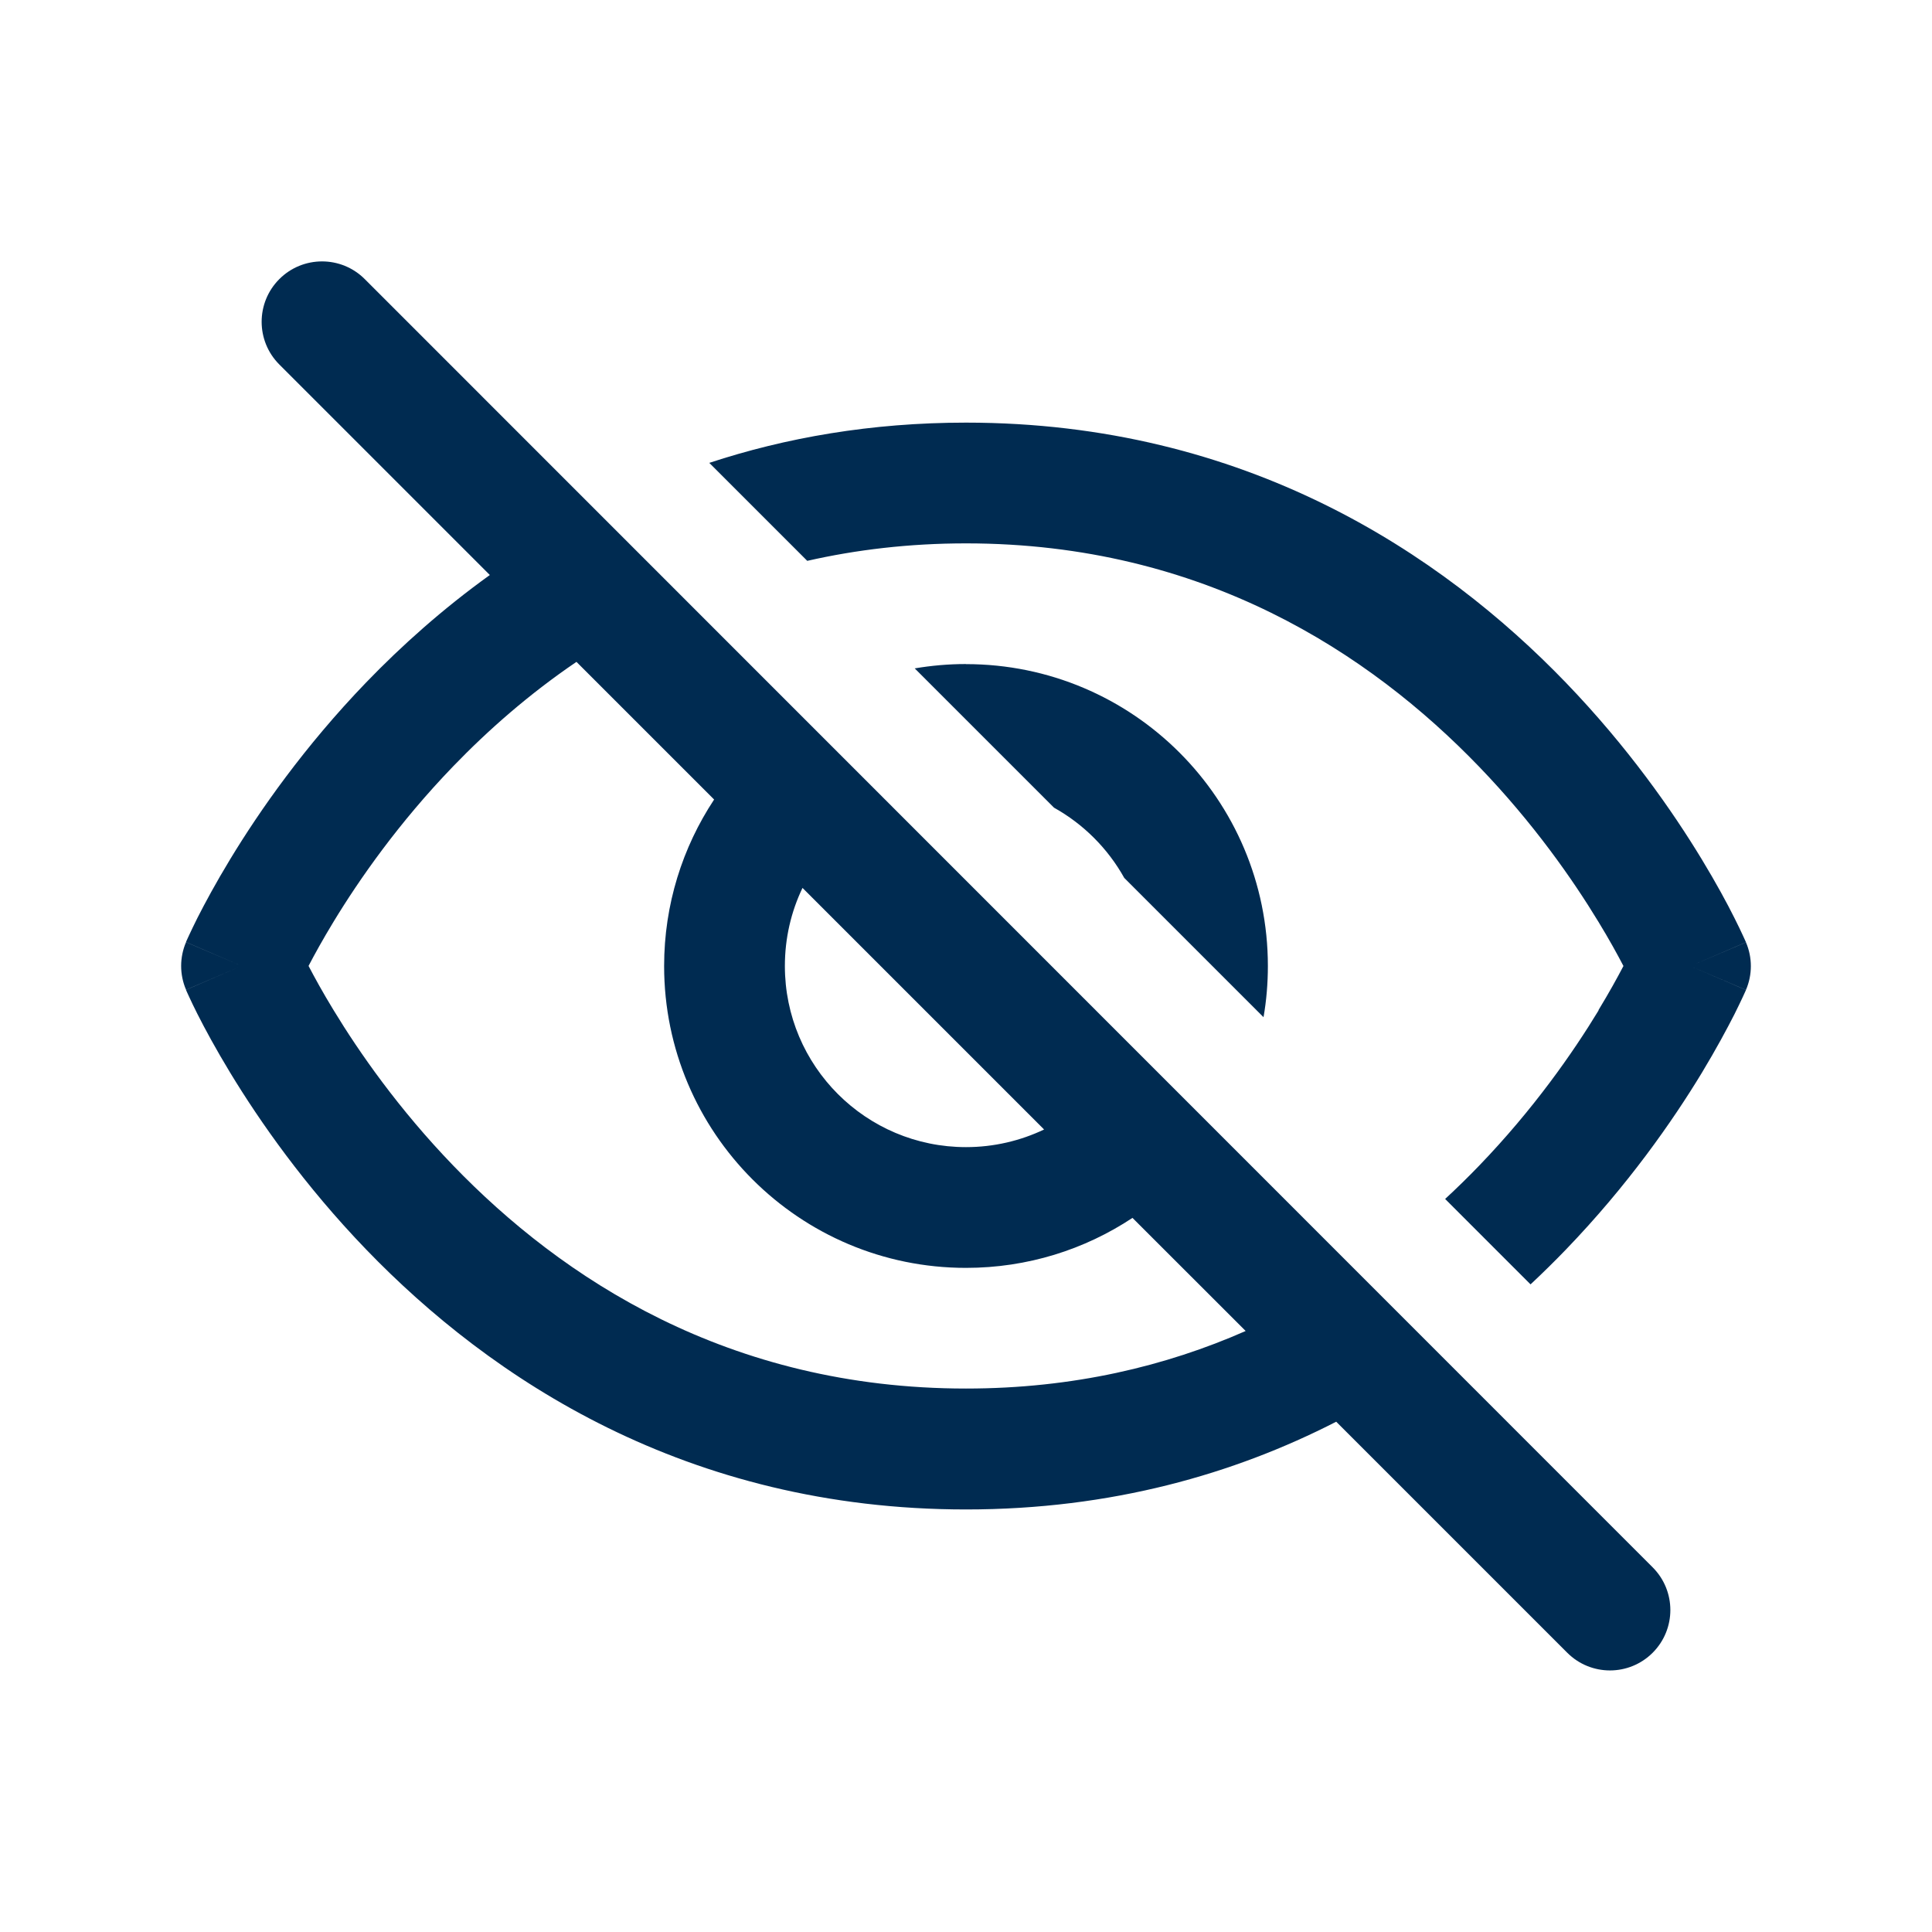
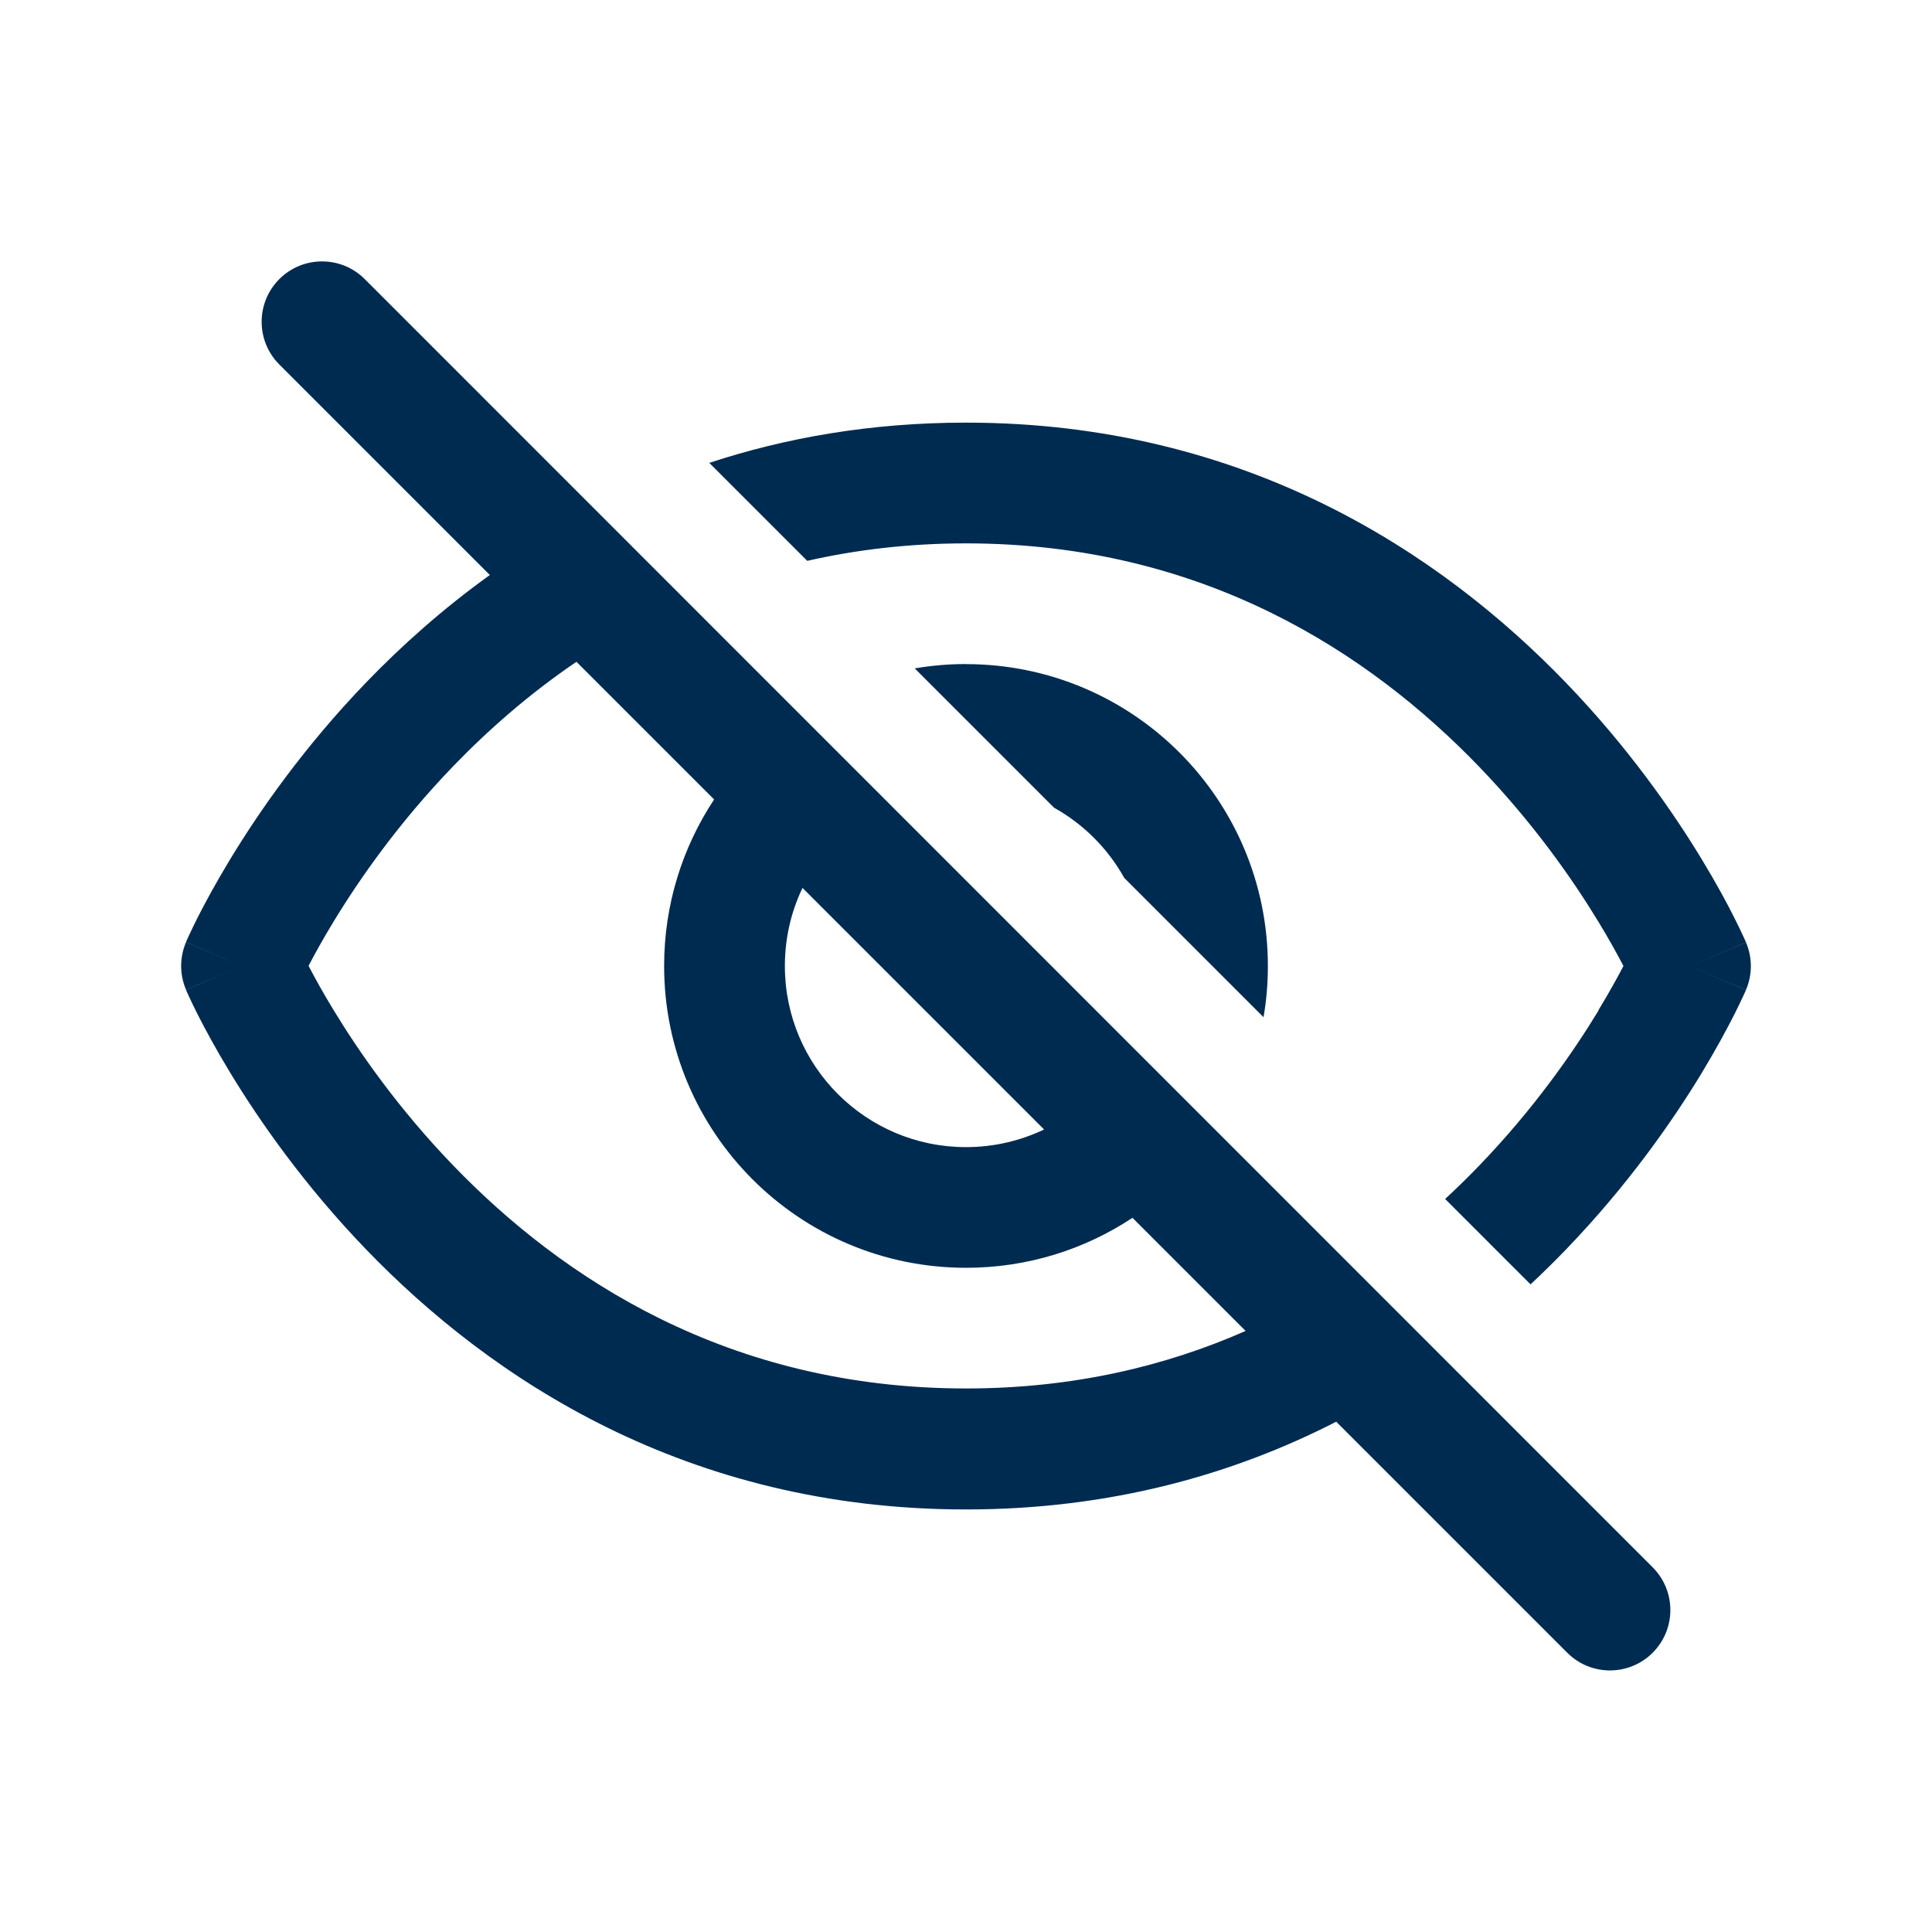
<svg xmlns="http://www.w3.org/2000/svg" width="24" height="24" viewBox="0 0 24 24" fill="none">
-   <path fill-rule="evenodd" clip-rule="evenodd" d="M20.53,19.47c0.293,0.293 0.293,0.768 0,1.061c-0.293,0.293 -0.768,0.293 -1.061,0l-2.87,-2.87c-1.266,0.649 -2.792,1.09 -4.599,1.09c-3.474,0 -5.907,-1.628 -7.451,-3.229c-0.77,-0.799 -1.325,-1.596 -1.688,-2.194c-0.182,-0.3 -0.317,-0.551 -0.408,-0.731c-0.045,-0.09 -0.08,-0.162 -0.103,-0.213c-0.012,-0.025 -0.021,-0.046 -0.028,-0.061l-0.008,-0.018l-0.002,-0.006l-0.001,-0.002l-0,-0.001c-0,-0 -0,-0.001 0.689,-0.296l-0.689,0.295c-0.081,-0.189 -0.081,-0.402 0,-0.591l0.689,0.295c-0.689,-0.295 -0.689,-0.296 -0.689,-0.296l0,-0.001l0.001,-0.002l0.002,-0.006l0.008,-0.018c0.007,-0.015 0.016,-0.035 0.028,-0.061c0.024,-0.051 0.058,-0.123 0.103,-0.213c0.091,-0.179 0.226,-0.431 0.408,-0.731c0.363,-0.598 0.918,-1.395 1.688,-2.194c0.439,-0.455 0.949,-0.912 1.536,-1.334l-2.615,-2.615c-0.293,-0.293 -0.293,-0.768 0,-1.061c0.293,-0.293 0.768,-0.293 1.061,0zM15.475,16.535l-1.407,-1.406c-0.593,0.393 -1.304,0.621 -2.068,0.621c-2.071,0 -3.75,-1.679 -3.75,-3.75c0,-0.764 0.229,-1.475 0.621,-2.068l-1.71,-1.71c-0.589,0.4 -1.098,0.848 -1.532,1.298c-0.676,0.701 -1.166,1.404 -1.486,1.931c-0.133,0.219 -0.236,0.406 -0.31,0.548c0.074,0.142 0.177,0.33 0.31,0.548c0.32,0.527 0.81,1.23 1.486,1.931c1.349,1.399 3.416,2.771 6.371,2.771c1.334,0 2.487,-0.28 3.474,-0.715zM9.969,11.03c-0.141,0.294 -0.219,0.623 -0.219,0.97c0,1.243 1.007,2.25 2.25,2.25c0.347,0 0.676,-0.079 0.97,-0.219zM12,8.25c2.071,0 3.75,1.679 3.75,3.75c0,0.217 -0.018,0.429 -0.054,0.636l-1.73,-1.73c-0.204,-0.366 -0.507,-0.669 -0.873,-0.873l-1.73,-1.73c0.207,-0.035 0.419,-0.054 0.636,-0.054zM19.857,12.548c0.133,-0.219 0.236,-0.406 0.31,-0.548c-0.074,-0.142 -0.177,-0.33 -0.31,-0.548c-0.32,-0.527 -0.81,-1.23 -1.486,-1.931c-1.349,-1.399 -3.416,-2.771 -6.371,-2.771c-0.708,0 -1.364,0.079 -1.972,0.217l-1.217,-1.217c0.947,-0.312 2.008,-0.5 3.189,-0.5c3.474,0 5.907,1.628 7.451,3.229c0.77,0.799 1.325,1.596 1.688,2.194c0.182,0.3 0.317,0.551 0.407,0.731c0.045,0.09 0.08,0.162 0.103,0.213c0.012,0.025 0.021,0.046 0.028,0.061l0.008,0.018l0.003,0.006l0.001,0.002l0,0.001c0,0 0,0.001 -0.689,0.296l0.689,-0.295c0.081,0.189 0.081,0.402 0,0.591l-0.689,-0.295c0.689,0.295 0.689,0.296 0.689,0.296l-0,0.001l-0.001,0.002l-0.003,0.006l-0.008,0.018l-0.012,0.026l-0.016,0.035c-0.024,0.051 -0.058,0.123 -0.103,0.213c-0.091,0.179 -0.226,0.431 -0.407,0.731c-0.363,0.598 -0.918,1.395 -1.688,2.194c-0.139,0.144 -0.285,0.288 -0.438,0.431l-1.061,-1.061c0.147,-0.136 0.287,-0.273 0.42,-0.411c0.676,-0.701 1.166,-1.404 1.486,-1.931z" fill="#002B51" />
+   <path fill-rule="evenodd" clip-rule="evenodd" d="M20.53,19.47c0.293,0.293 0.293,0.768 0,1.061c-0.293,0.293 -0.768,0.293 -1.061,0l-2.87,-2.87c-1.266,0.649 -2.792,1.09 -4.599,1.09c-3.474,0 -5.907,-1.628 -7.451,-3.229c-0.77,-0.799 -1.325,-1.596 -1.688,-2.194c-0.182,-0.3 -0.317,-0.551 -0.408,-0.731c-0.045,-0.09 -0.08,-0.162 -0.103,-0.213c-0.012,-0.025 -0.021,-0.046 -0.028,-0.061l-0.008,-0.018l-0.002,-0.006l-0.001,-0.002l-0,-0.001c-0,-0 -0,-0.001 0.689,-0.296l-0.689,0.295c-0.081,-0.189 -0.081,-0.402 0,-0.591l0.689,0.295c-0.689,-0.295 -0.689,-0.296 -0.689,-0.296l0,-0.001l0.001,-0.002l0.002,-0.006l0.008,-0.018c0.007,-0.015 0.016,-0.035 0.028,-0.061c0.024,-0.051 0.058,-0.123 0.103,-0.213c0.091,-0.179 0.226,-0.431 0.408,-0.731c0.363,-0.598 0.918,-1.395 1.688,-2.194c0.439,-0.455 0.949,-0.912 1.536,-1.334l-2.615,-2.615c-0.293,-0.293 -0.293,-0.768 0,-1.061c0.293,-0.293 0.768,-0.293 1.061,0zM15.475,16.535l-1.407,-1.407c-0.593,0.393 -1.304,0.621 -2.068,0.621c-2.071,0 -3.75,-1.679 -3.75,-3.75c0,-0.764 0.229,-1.475 0.621,-2.068l-1.71,-1.71c-0.589,0.4 -1.098,0.848 -1.532,1.298c-0.676,0.701 -1.166,1.404 -1.486,1.931c-0.133,0.219 -0.236,0.406 -0.31,0.548c0.074,0.142 0.177,0.33 0.31,0.548c0.32,0.527 0.81,1.23 1.486,1.931c1.349,1.399 3.416,2.771 6.371,2.771c1.334,0 2.487,-0.28 3.474,-0.715zM9.969,11.03c-0.141,0.294 -0.219,0.623 -0.219,0.97c0,1.243 1.007,2.25 2.25,2.25c0.347,0 0.676,-0.079 0.97,-0.219zM12,8.25c2.071,0 3.75,1.679 3.75,3.75c0,0.217 -0.018,0.429 -0.054,0.636l-1.73,-1.73c-0.204,-0.366 -0.507,-0.669 -0.873,-0.873l-1.73,-1.73c0.207,-0.035 0.419,-0.054 0.636,-0.054zM19.857,12.548c0.133,-0.219 0.236,-0.406 0.31,-0.548c-0.074,-0.142 -0.177,-0.33 -0.31,-0.548c-0.32,-0.527 -0.81,-1.23 -1.486,-1.931c-1.349,-1.399 -3.416,-2.771 -6.371,-2.771c-0.708,0 -1.364,0.079 -1.972,0.217l-1.217,-1.217c0.947,-0.312 2.008,-0.5 3.189,-0.5c3.474,0 5.907,1.628 7.451,3.229c0.77,0.799 1.325,1.596 1.688,2.194c0.182,0.3 0.317,0.551 0.407,0.731c0.045,0.09 0.08,0.162 0.103,0.213c0.012,0.025 0.021,0.046 0.028,0.061l0.008,0.018l0.003,0.006l0.001,0.002l0,0.001c0,0 0,0.001 -0.689,0.296l0.689,-0.295c0.081,0.189 0.081,0.402 0,0.591l-0.689,-0.295c0.689,0.295 0.689,0.296 0.689,0.296l-0,0.001l-0.001,0.002l-0.003,0.006l-0.008,0.018l-0.012,0.026l-0.016,0.035c-0.024,0.051 -0.058,0.123 -0.103,0.213c-0.091,0.179 -0.226,0.431 -0.407,0.731c-0.363,0.598 -0.918,1.395 -1.688,2.194c-0.139,0.144 -0.285,0.288 -0.438,0.431l-1.061,-1.061c0.147,-0.136 0.287,-0.273 0.42,-0.411c0.676,-0.701 1.166,-1.404 1.486,-1.931z" fill="#002B51" />
</svg>
